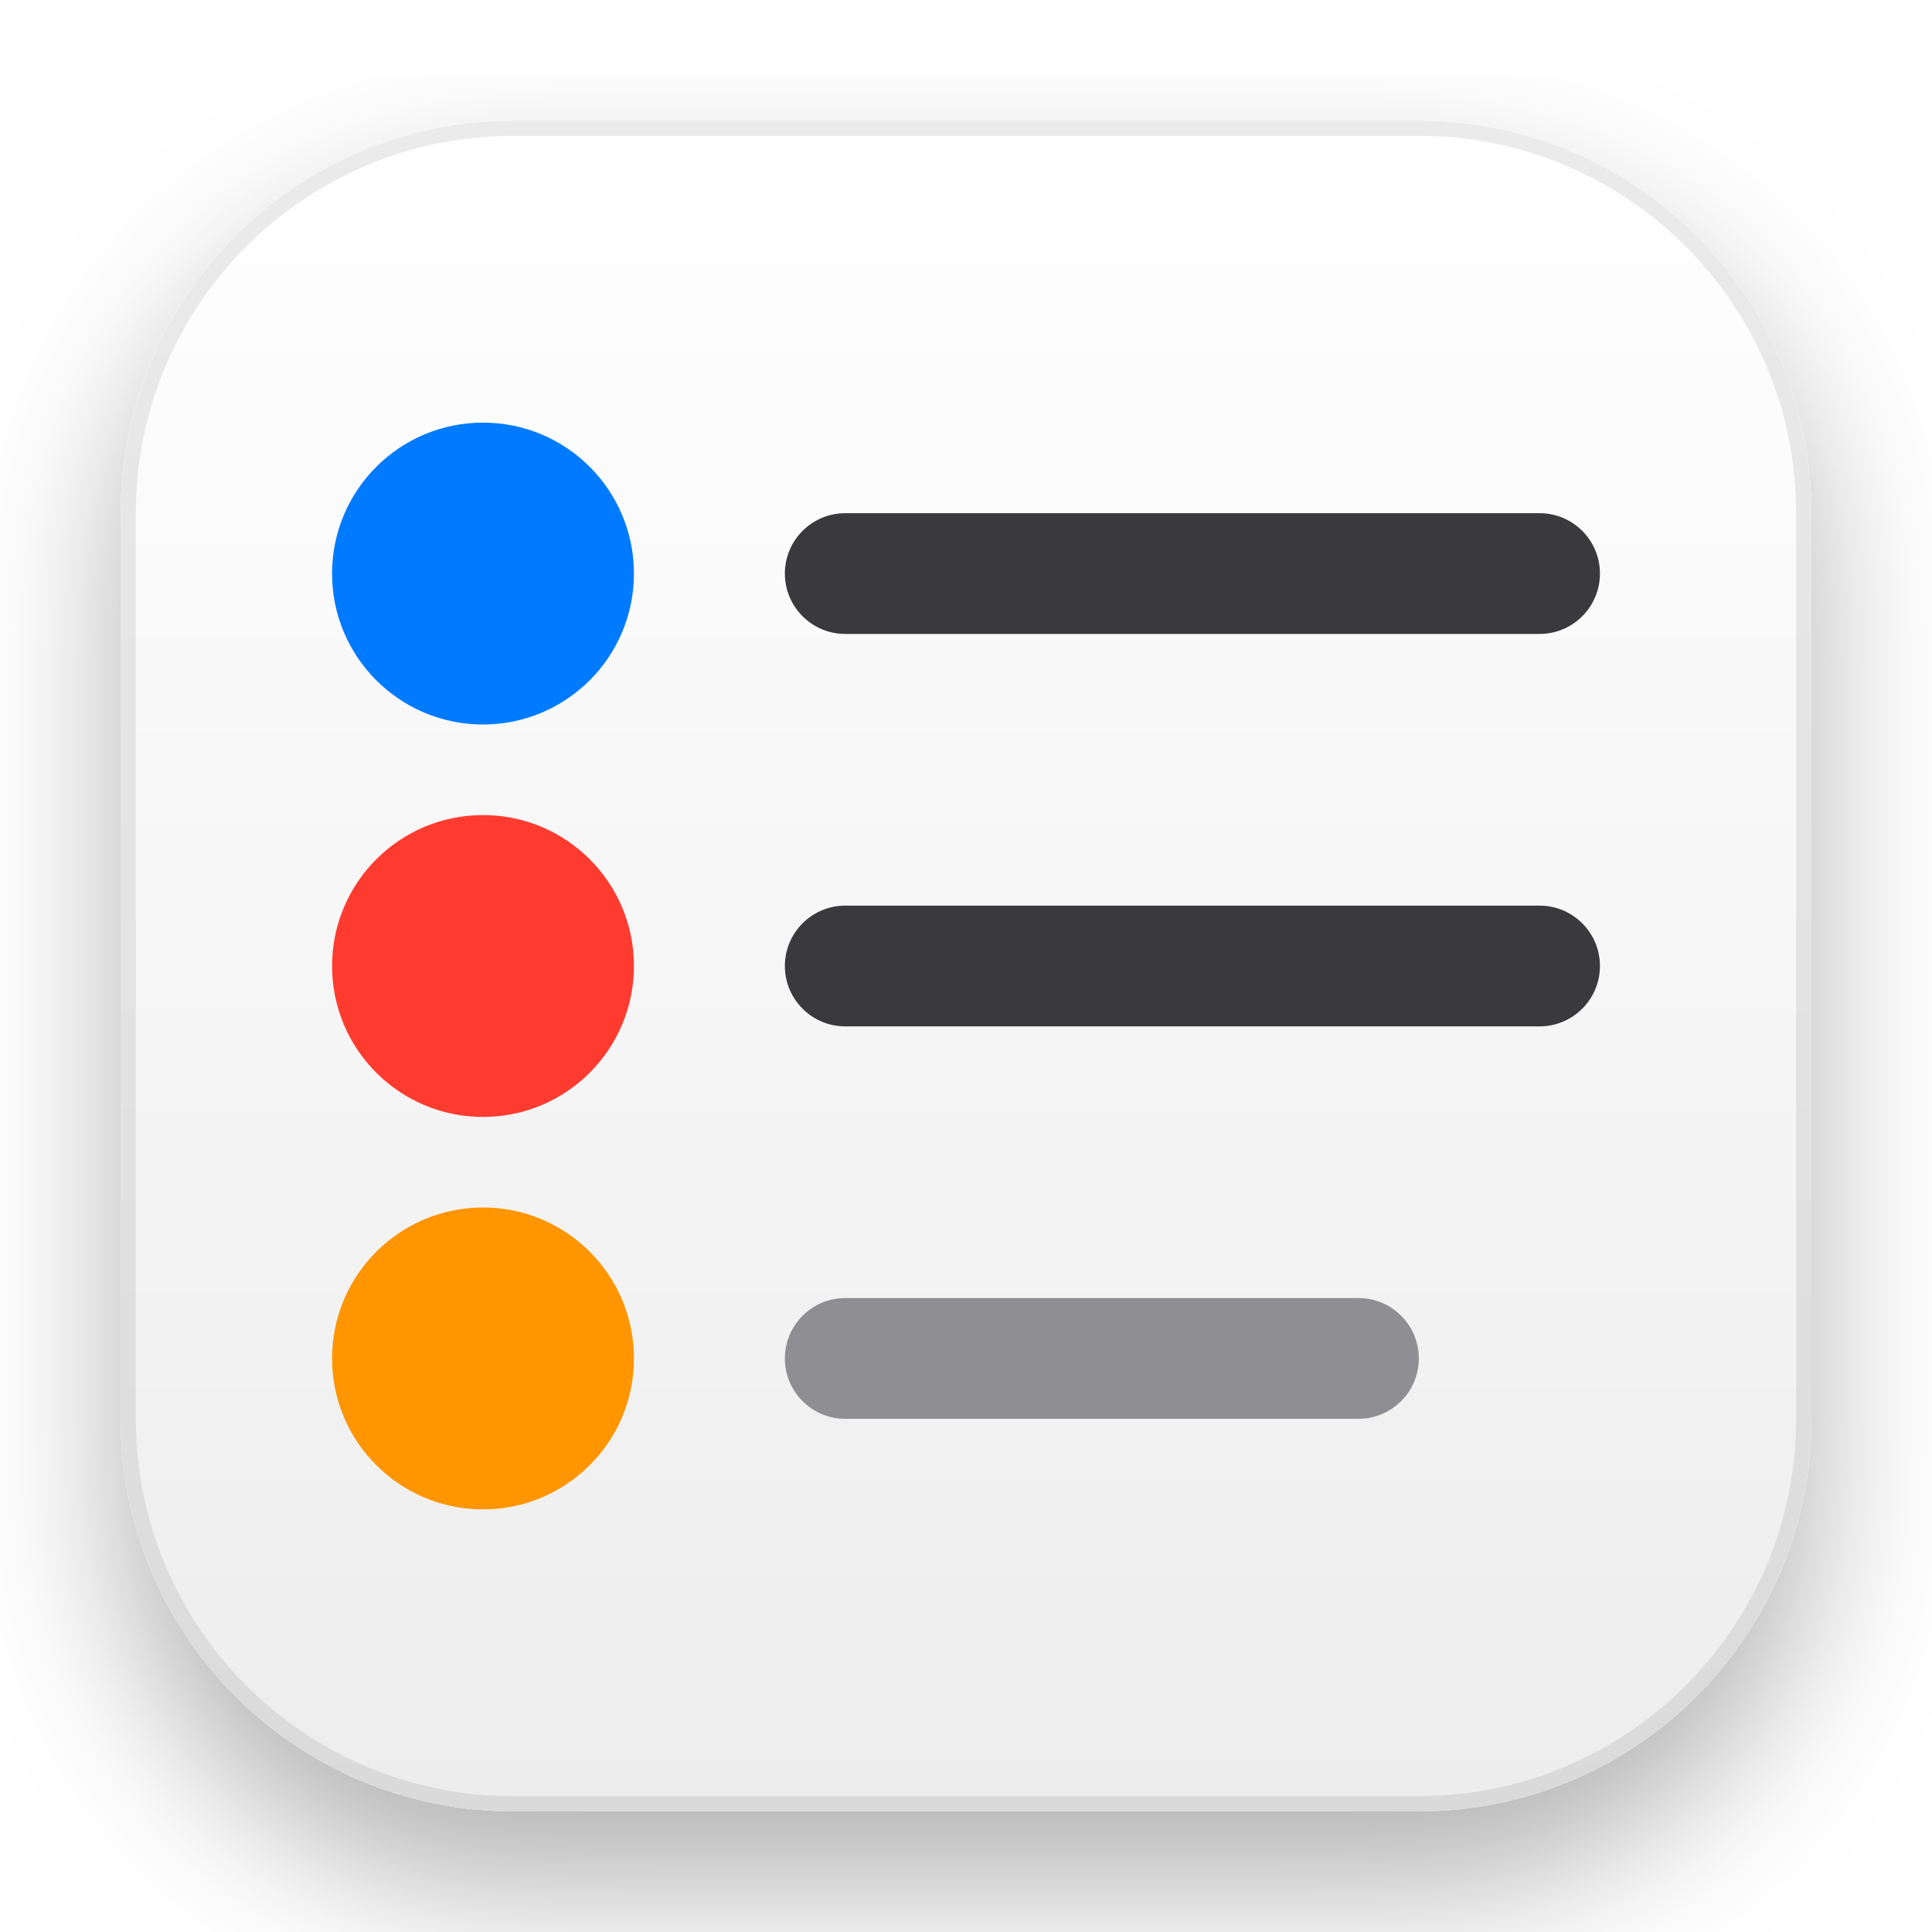
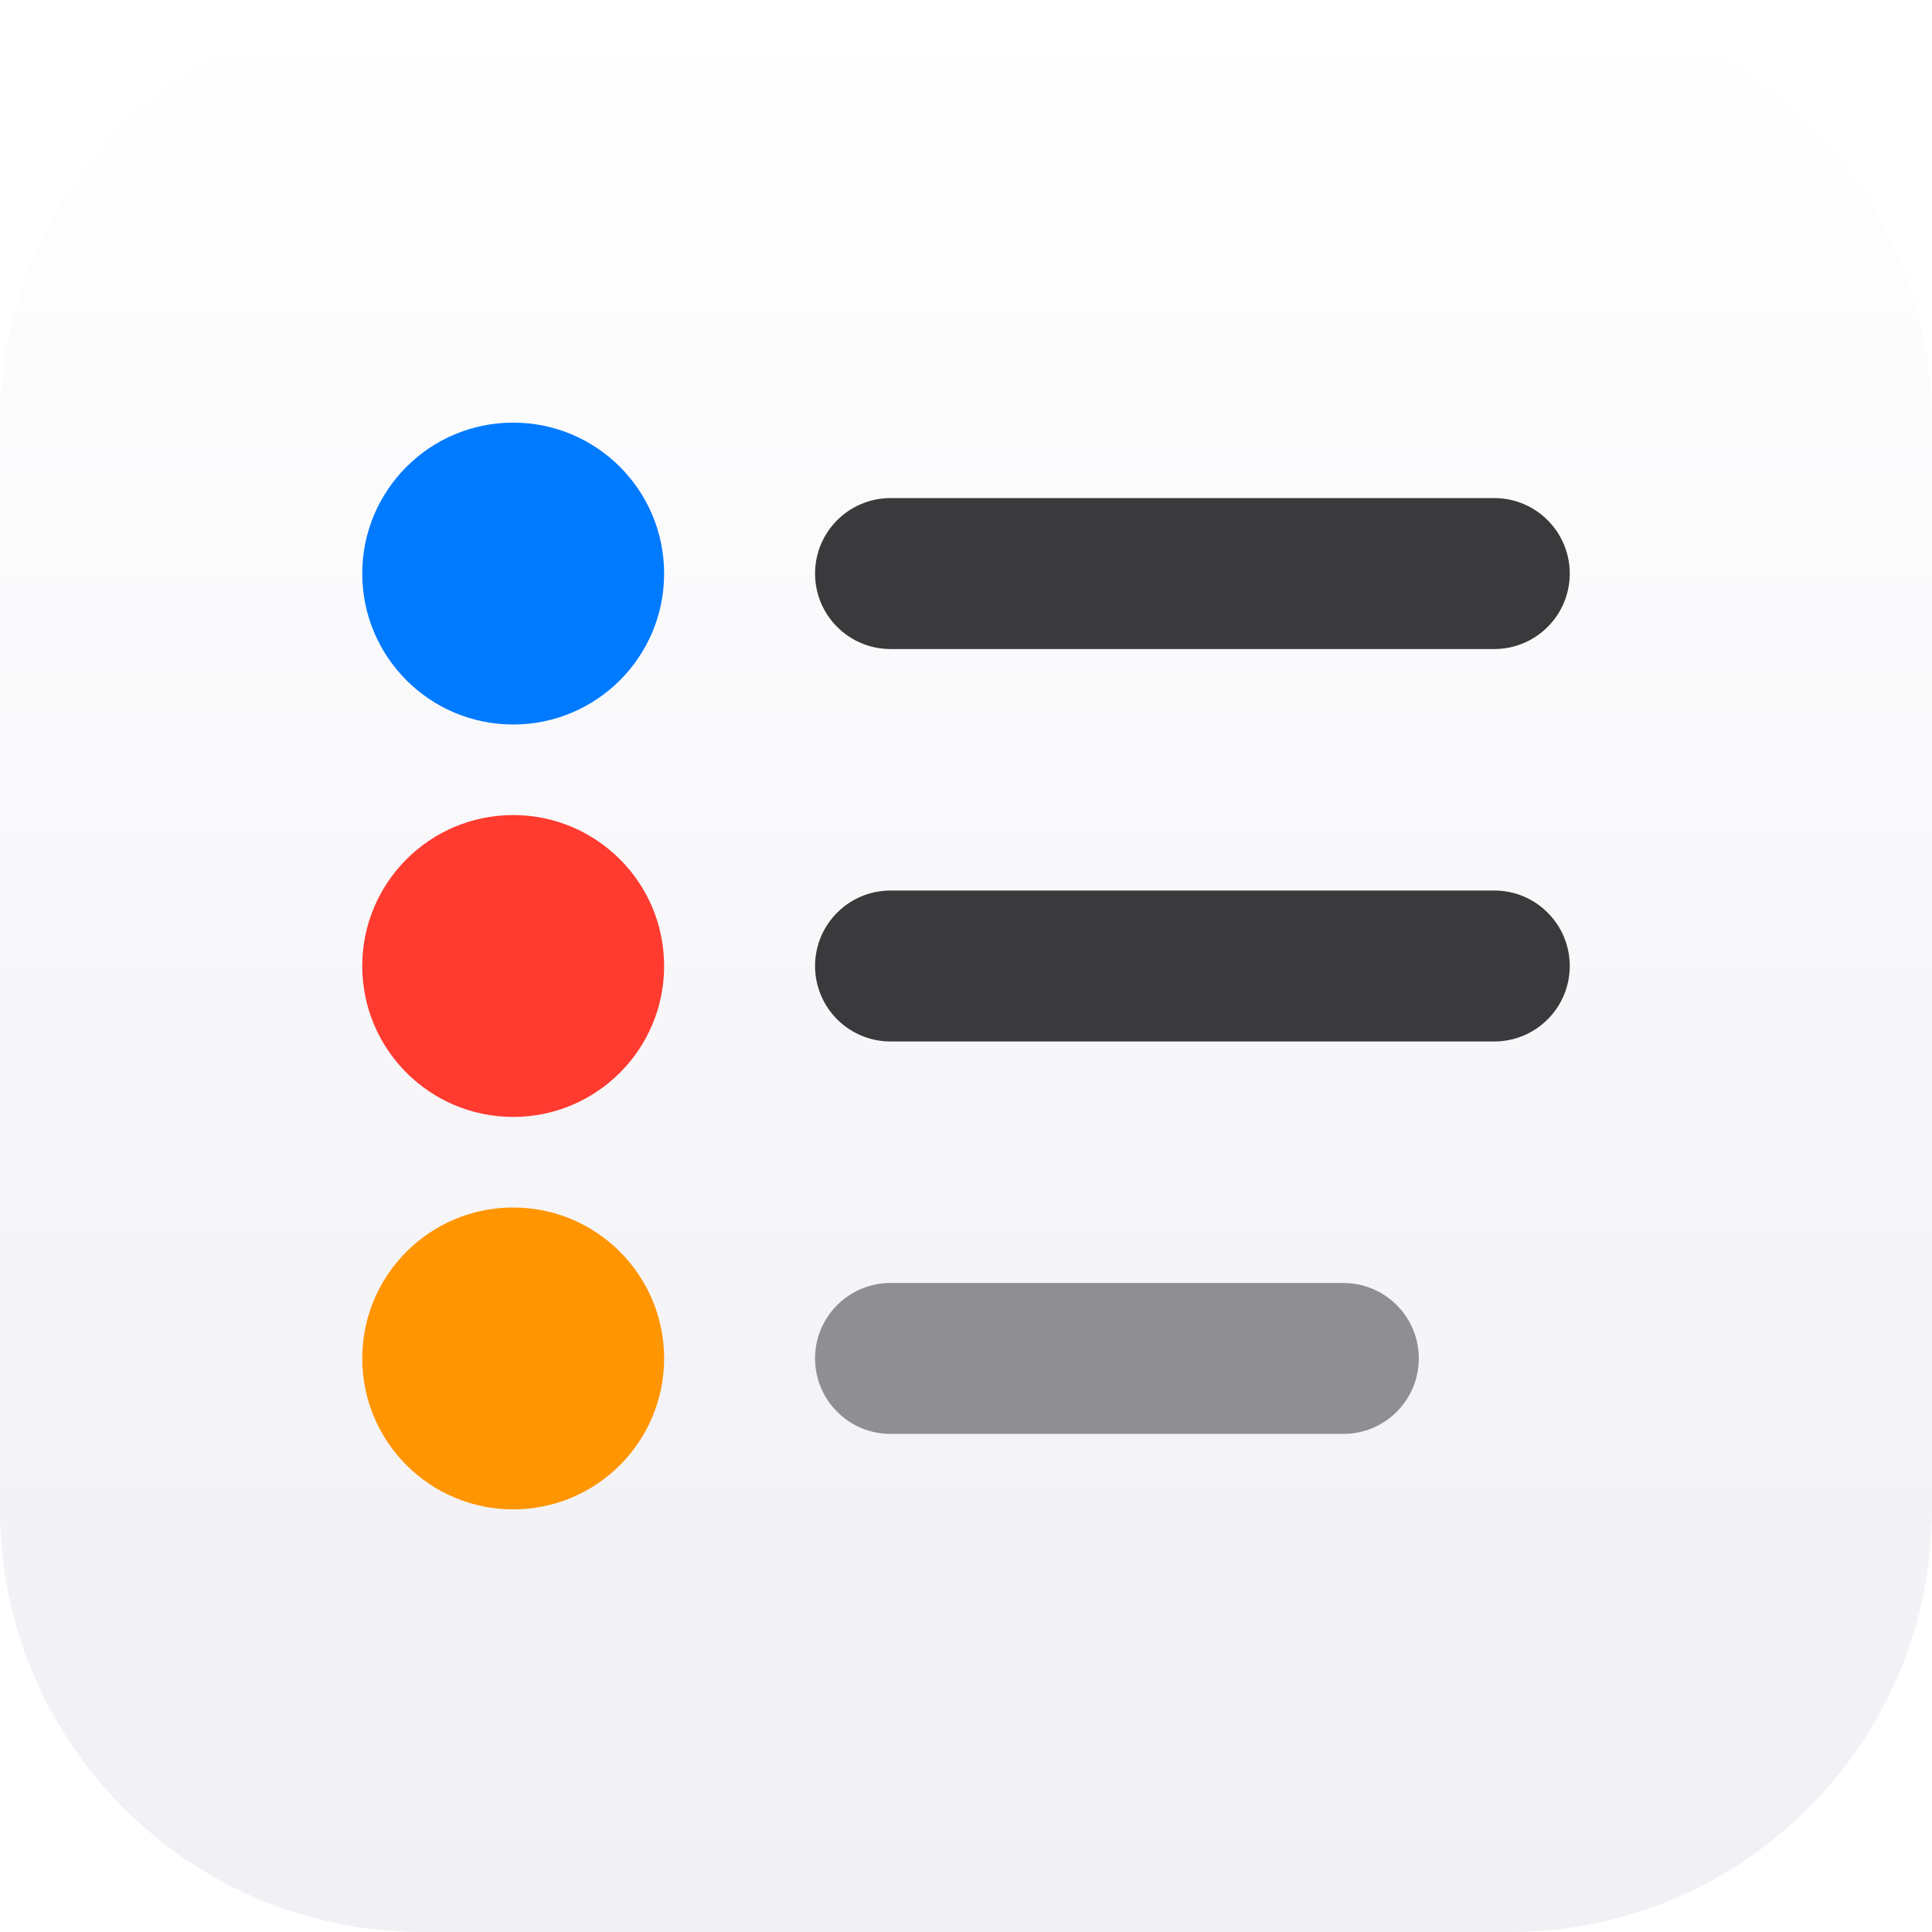
<svg xmlns="http://www.w3.org/2000/svg" viewBox="0 0 128 128" width="128" height="128">
  <defs>
-     <linearGradient id="tasks-bg" x1="0%" y1="0%" x2="0%" y2="100%">
+     <linearGradient id="bg-tasks" x1="0%" y1="0%" x2="0%" y2="100%">
      <stop offset="0%" stop-color="#ffffff" />
-       <stop offset="100%" stop-color="#ededed" />
+       <stop offset="100%" stop-color="#f0f0f5" />
    </linearGradient>
-     <filter id="mac-sh" x="-10%" y="-10%" width="120%" height="125%">
-       <feDropShadow dx="0" dy="5" stdDeviation="5" flood-color="#000" flood-opacity="0.3" />
-     </filter>
  </defs>
-   <rect x="8" y="8" width="112" height="112" rx="26" fill="url(#tasks-bg)" filter="url(#mac-sh)" />
-   <rect x="8.5" y="8.5" width="111" height="111" rx="25.5" fill="none" stroke="rgba(0,0,0,0.08)" stroke-width="1" />
-   <circle cx="32" cy="38" r="10" fill="#007aff" />
-   <rect x="52" y="34" width="54" height="8" rx="4" fill="#3a3a3c" />
-   <circle cx="32" cy="64" r="10" fill="#ff3b30" />
-   <rect x="52" y="60" width="54" height="8" rx="4" fill="#3a3a3c" />
-   <circle cx="32" cy="90" r="10" fill="#ff9500" />
-   <rect x="52" y="86" width="42" height="8" rx="4" fill="#8e8e93" />
+   <rect width="128" height="128" rx="28" fill="url(#bg-tasks)" />
+   <circle cx="34" cy="38" r="10" fill="#007aff" />
+   <rect x="54" y="33" width="50" height="10" rx="5" fill="#3a3a3c" />
+   <circle cx="34" cy="64" r="10" fill="#ff3b30" />
+   <rect x="54" y="59" width="50" height="10" rx="5" fill="#3a3a3c" />
+   <circle cx="34" cy="90" r="10" fill="#ff9500" />
+   <rect x="54" y="85" width="40" height="10" rx="5" fill="#8e8e93" />
</svg>
